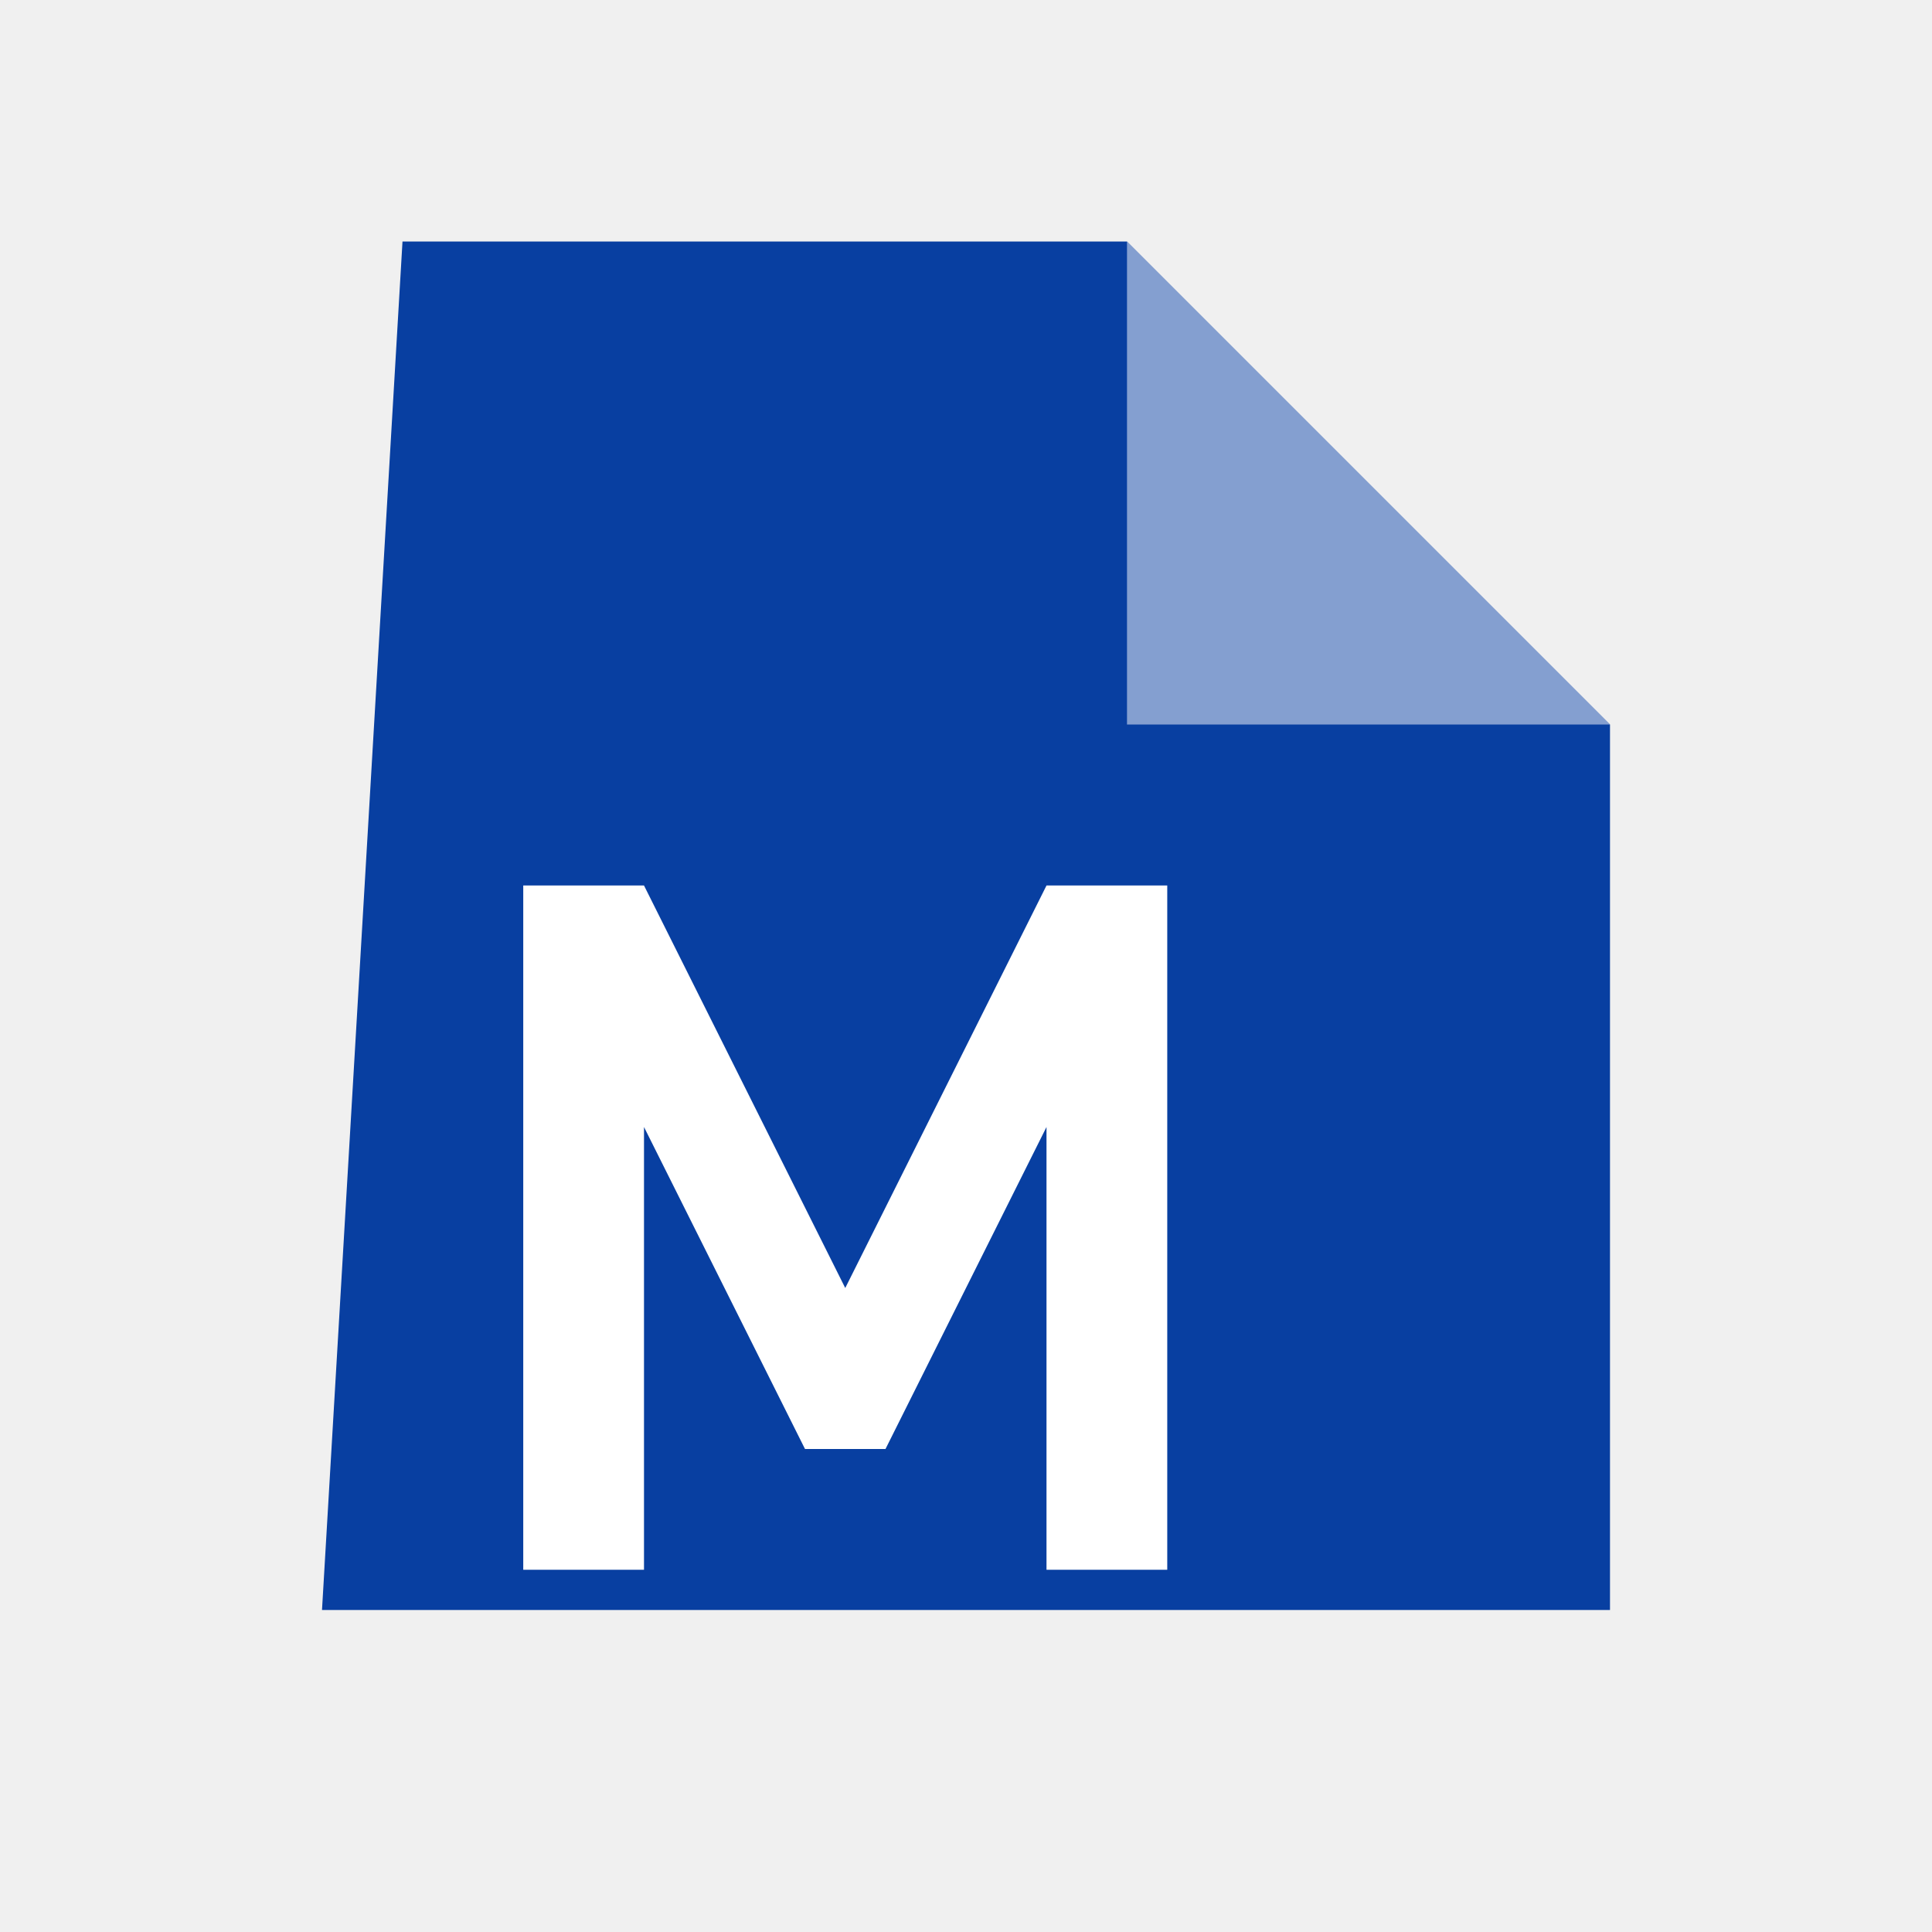
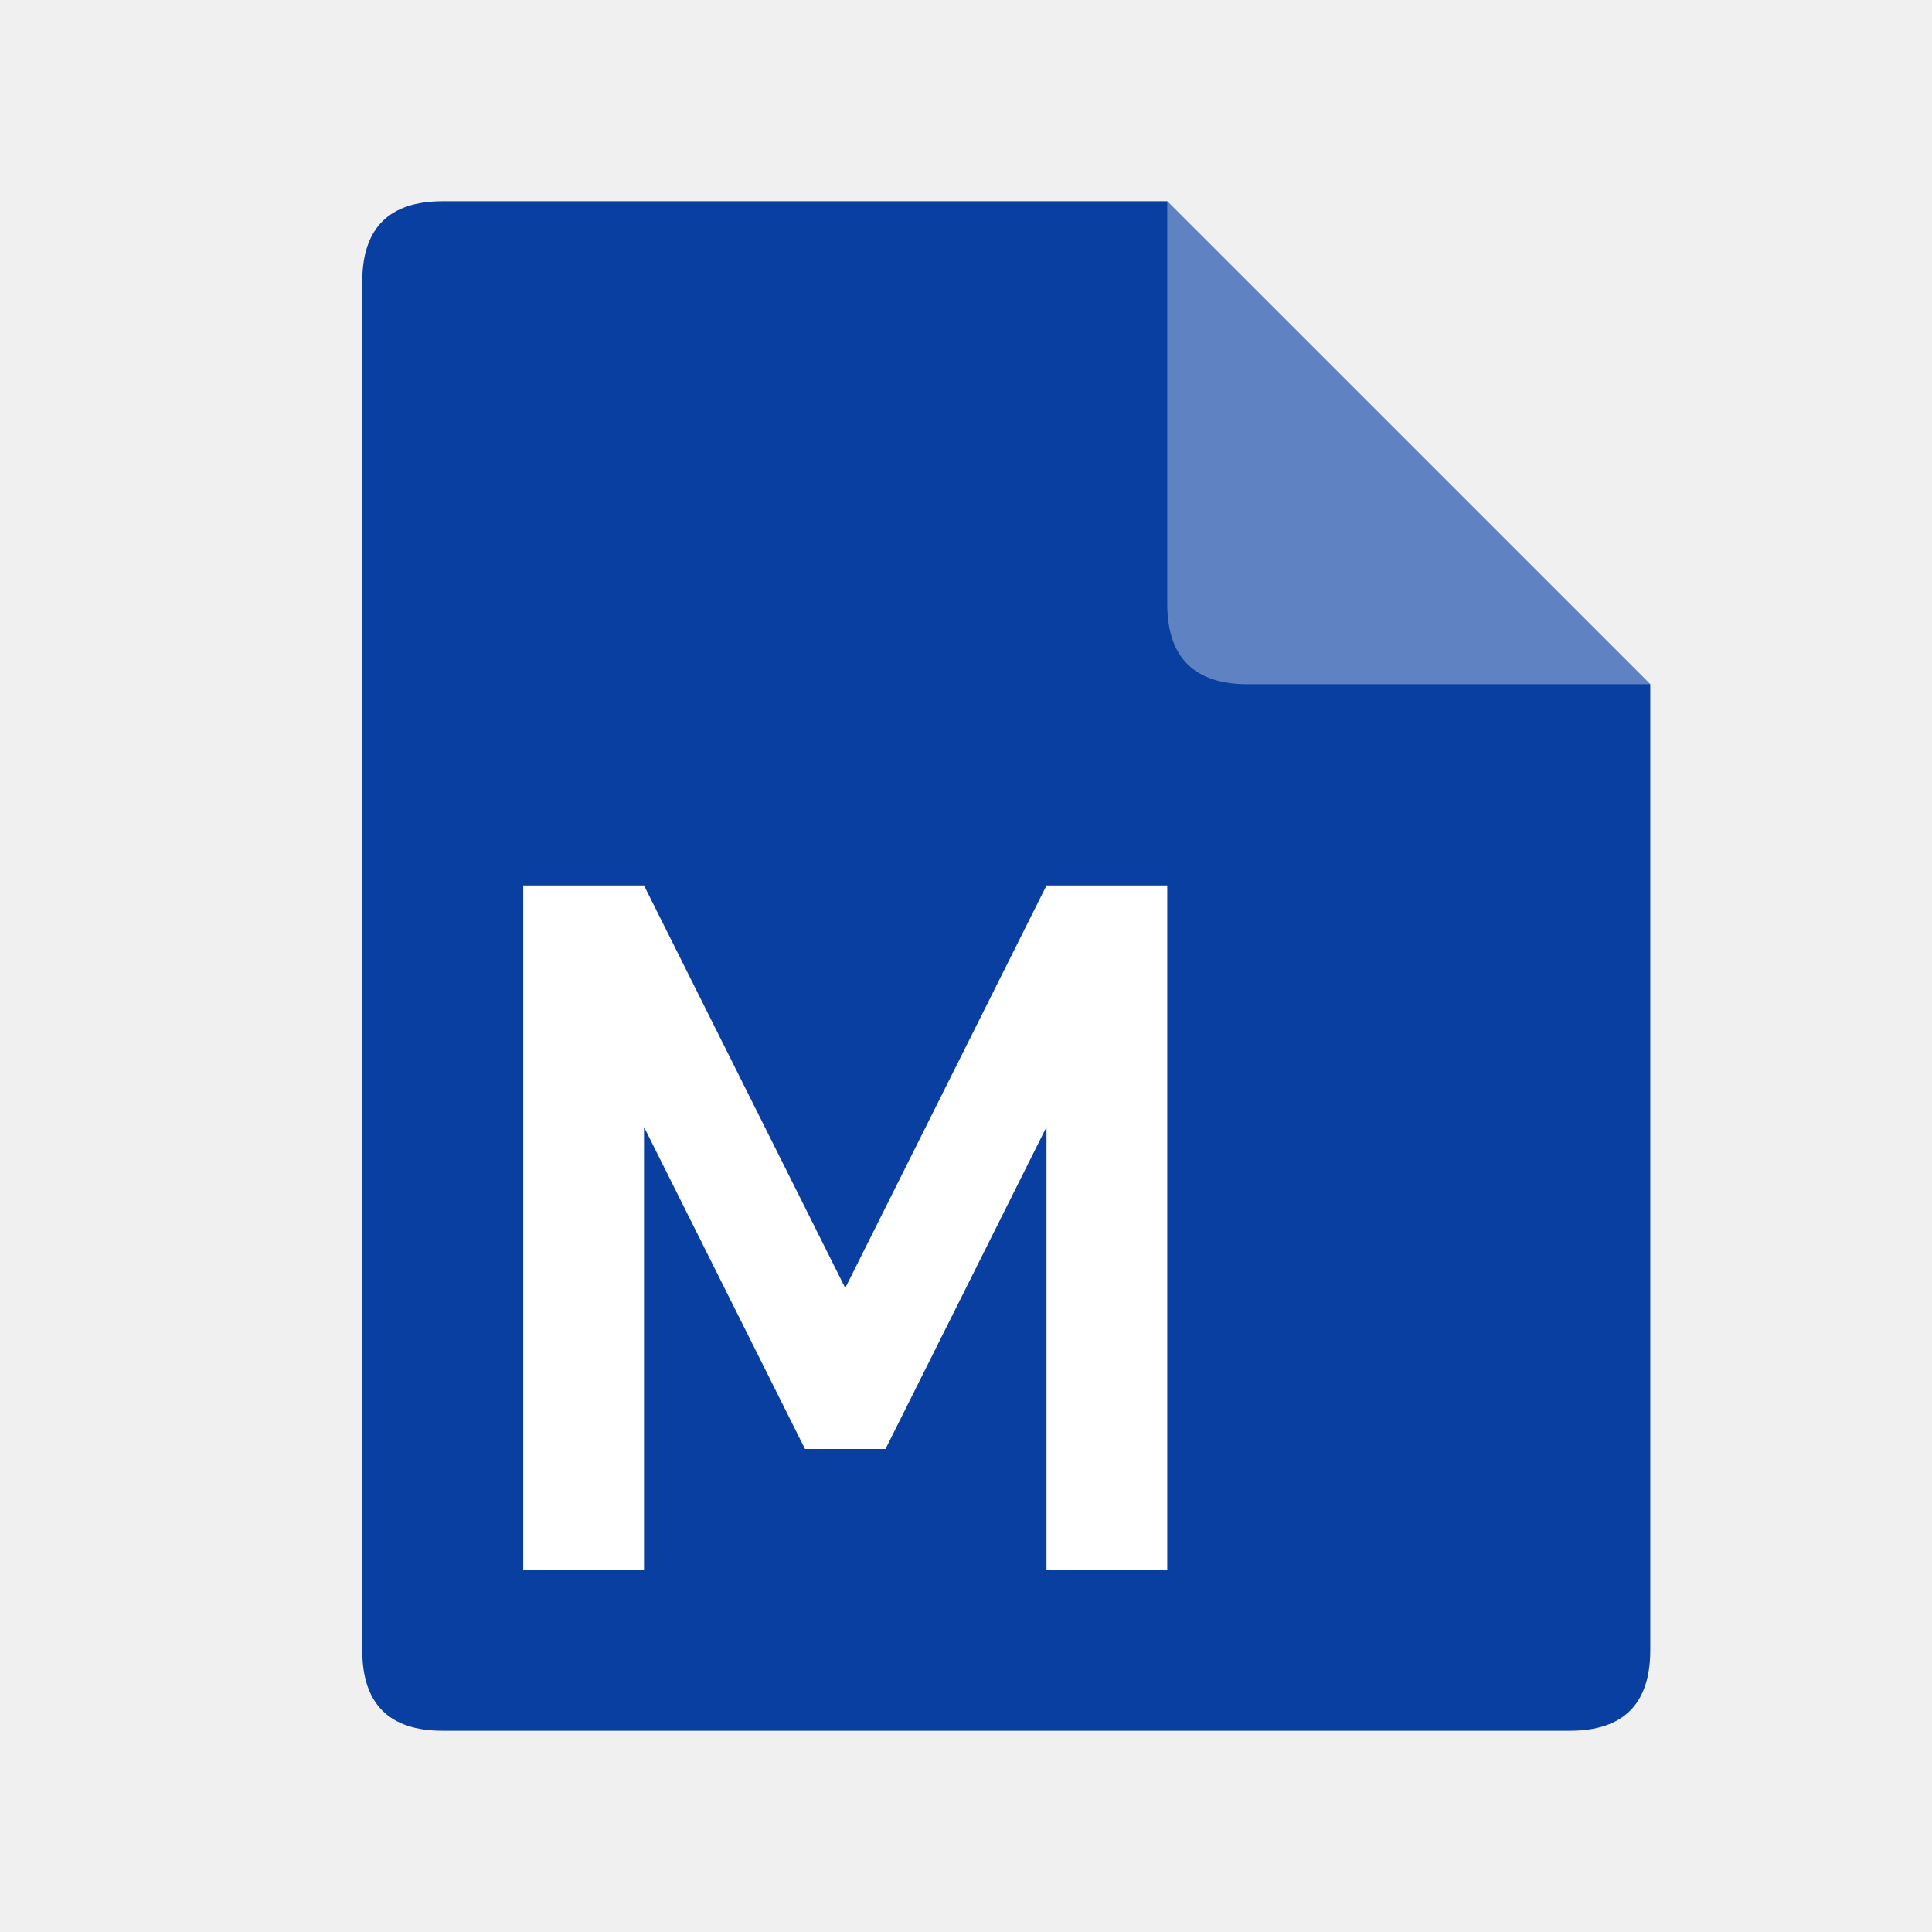
<svg xmlns="http://www.w3.org/2000/svg" viewBox="0 0 24 24" width="24" height="24" role="img" aria-label="Markdown file icon (flat)">
-   <path d="M5 3 L14 3 L20 9 L20 20 L4 20 Z" fill="#083FA1" />
-   <path d="M14 3 L20 9 L14 9 Z" fill="#FFFFFF" fill-opacity="0.5" />
+   <path d="M5.5 2.5 L14.5 2.5 L20.5 8.5 L20.5 20.5 Q20.5 21.5 19.5 21.5 L5.5 21.5 Q4.5 21.5 4.5 20.5 L4.5 3.5 Q4.5 2.5 5.5 2.5 Z" fill="#083FA1" />
+   <path d="M14.5 2.5 L20.5 8.5 L15.5 8.5 Q14.5 8.5 14.5 7.5 Z" fill="#FFFFFF" fill-opacity="0.35" />
  <polygon points="6.5,19.5 6.5,11 8,11 10.5,16 13,11 14.5,11 14.5,19.5 13,19.5 13,14 11,18 10,18 8,14 8,19.5" fill="#FFFFFF" />
</svg>
